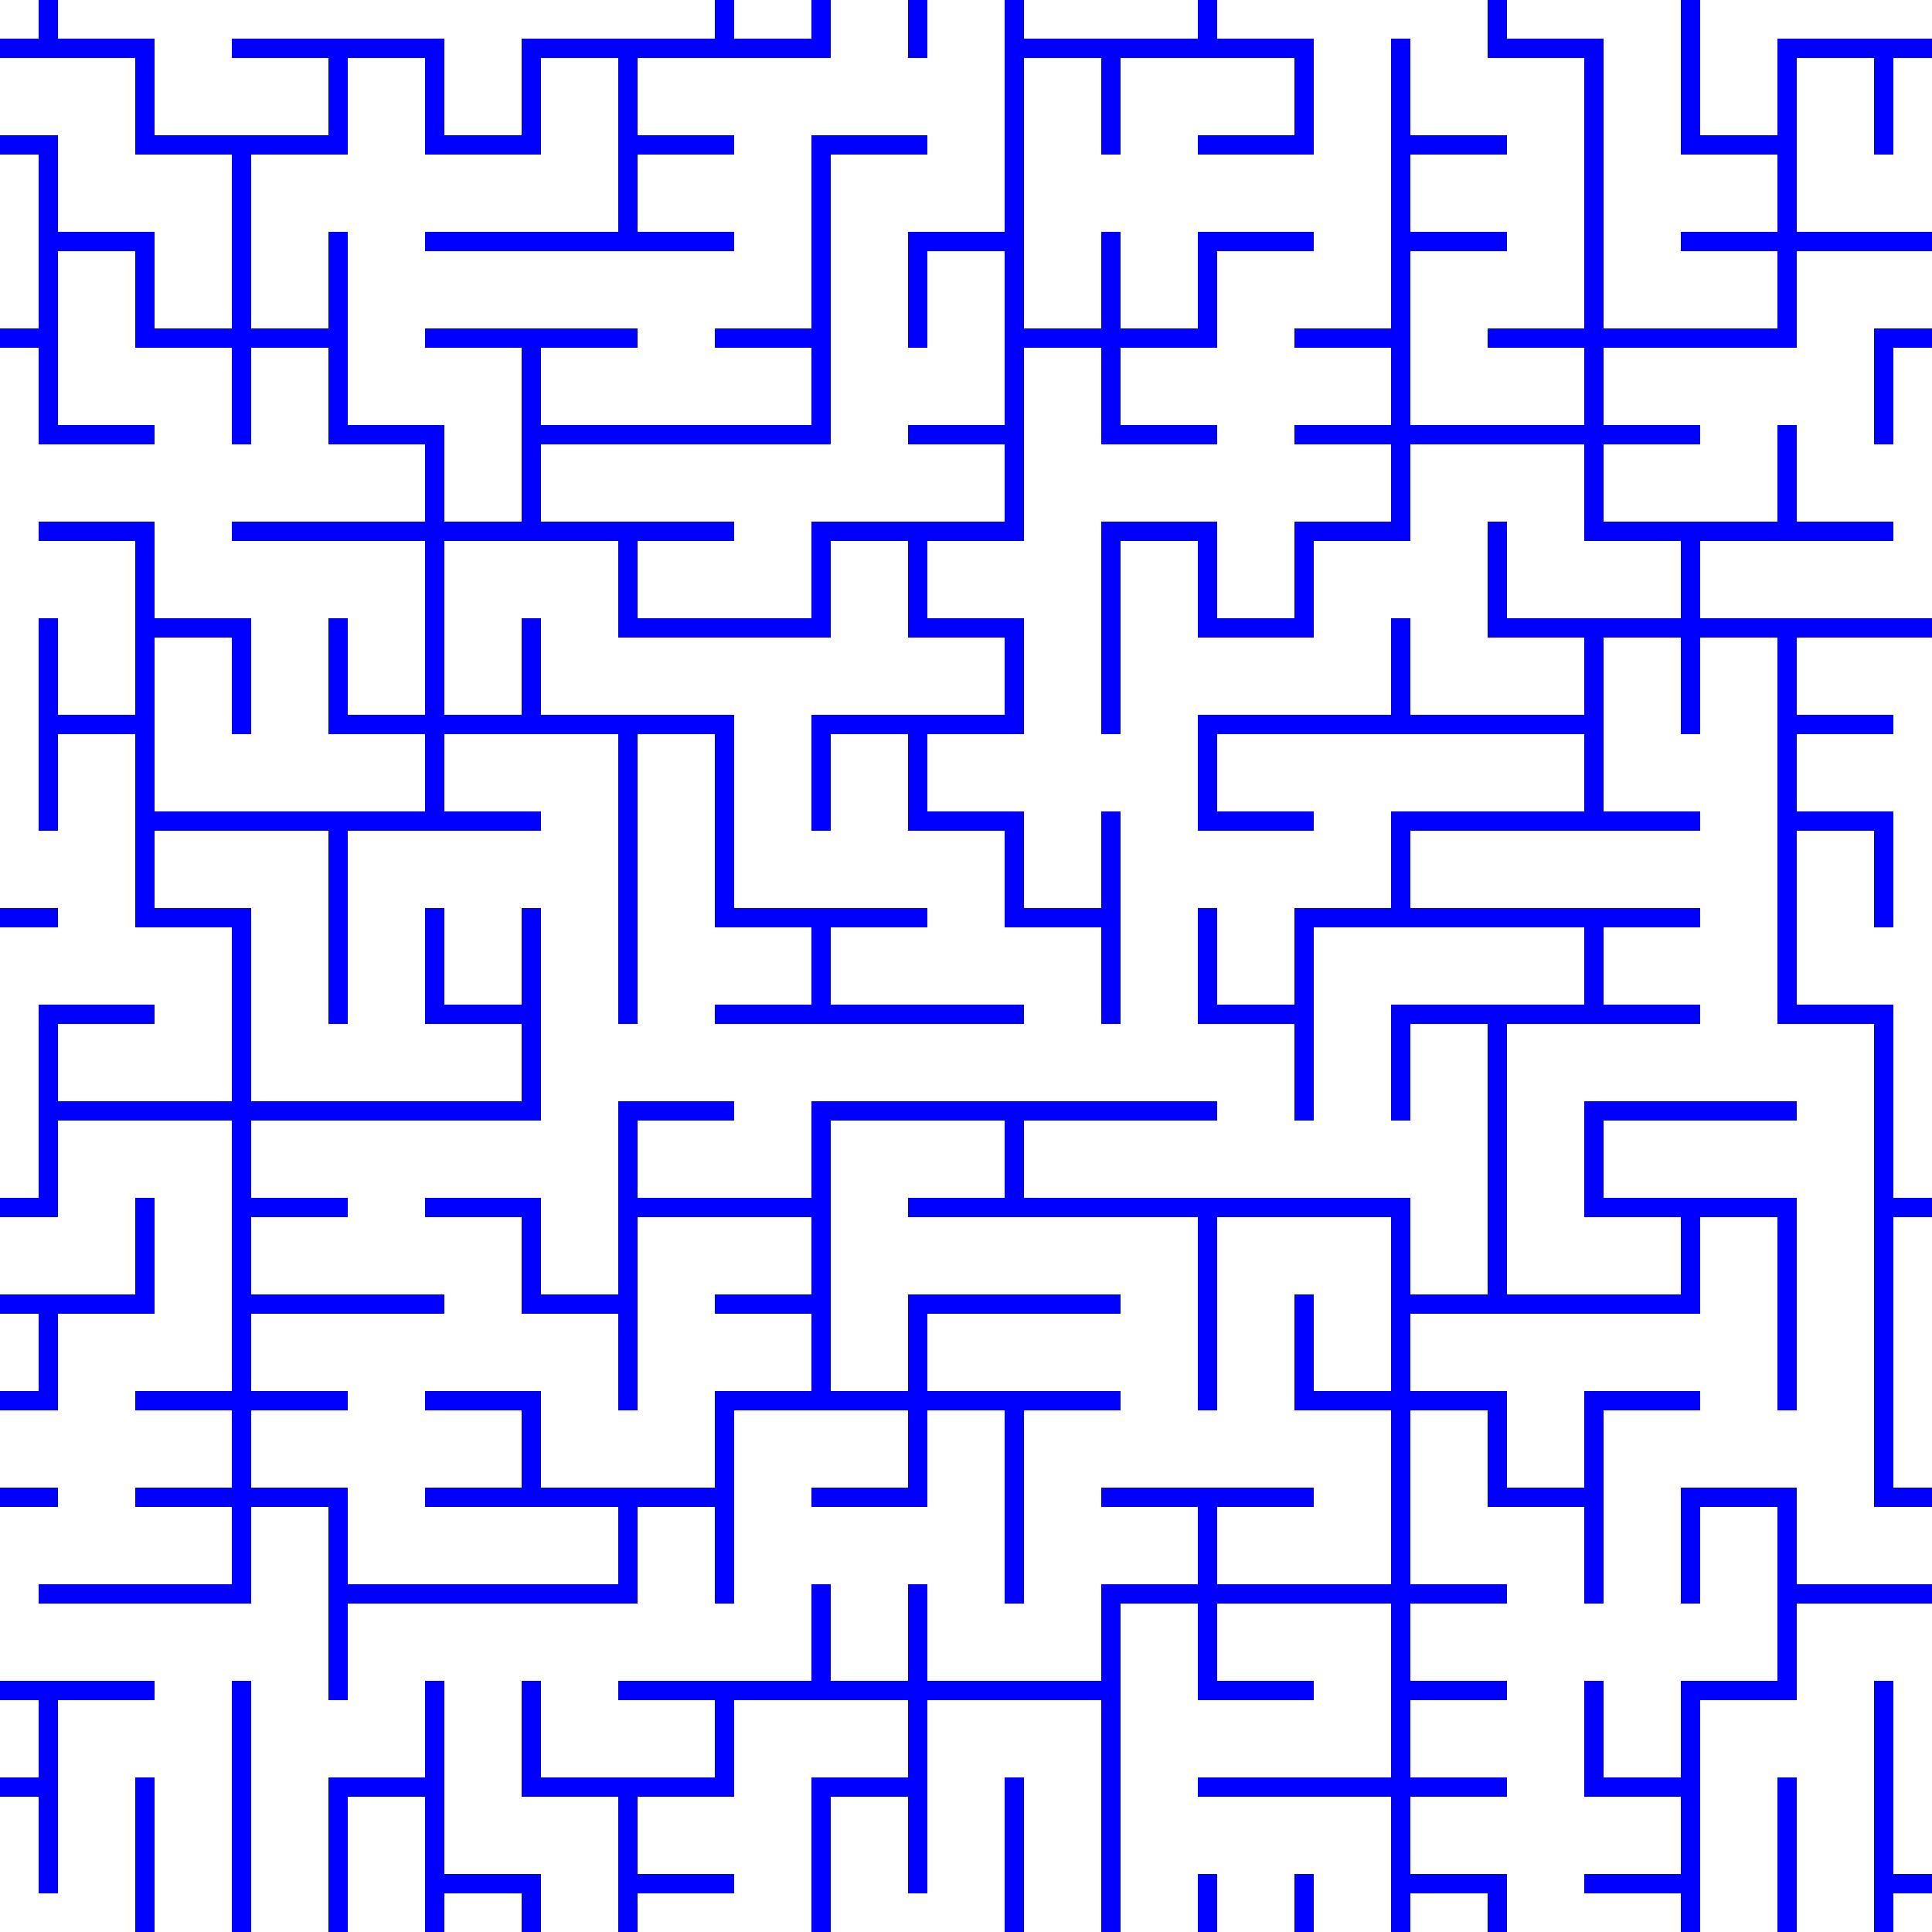
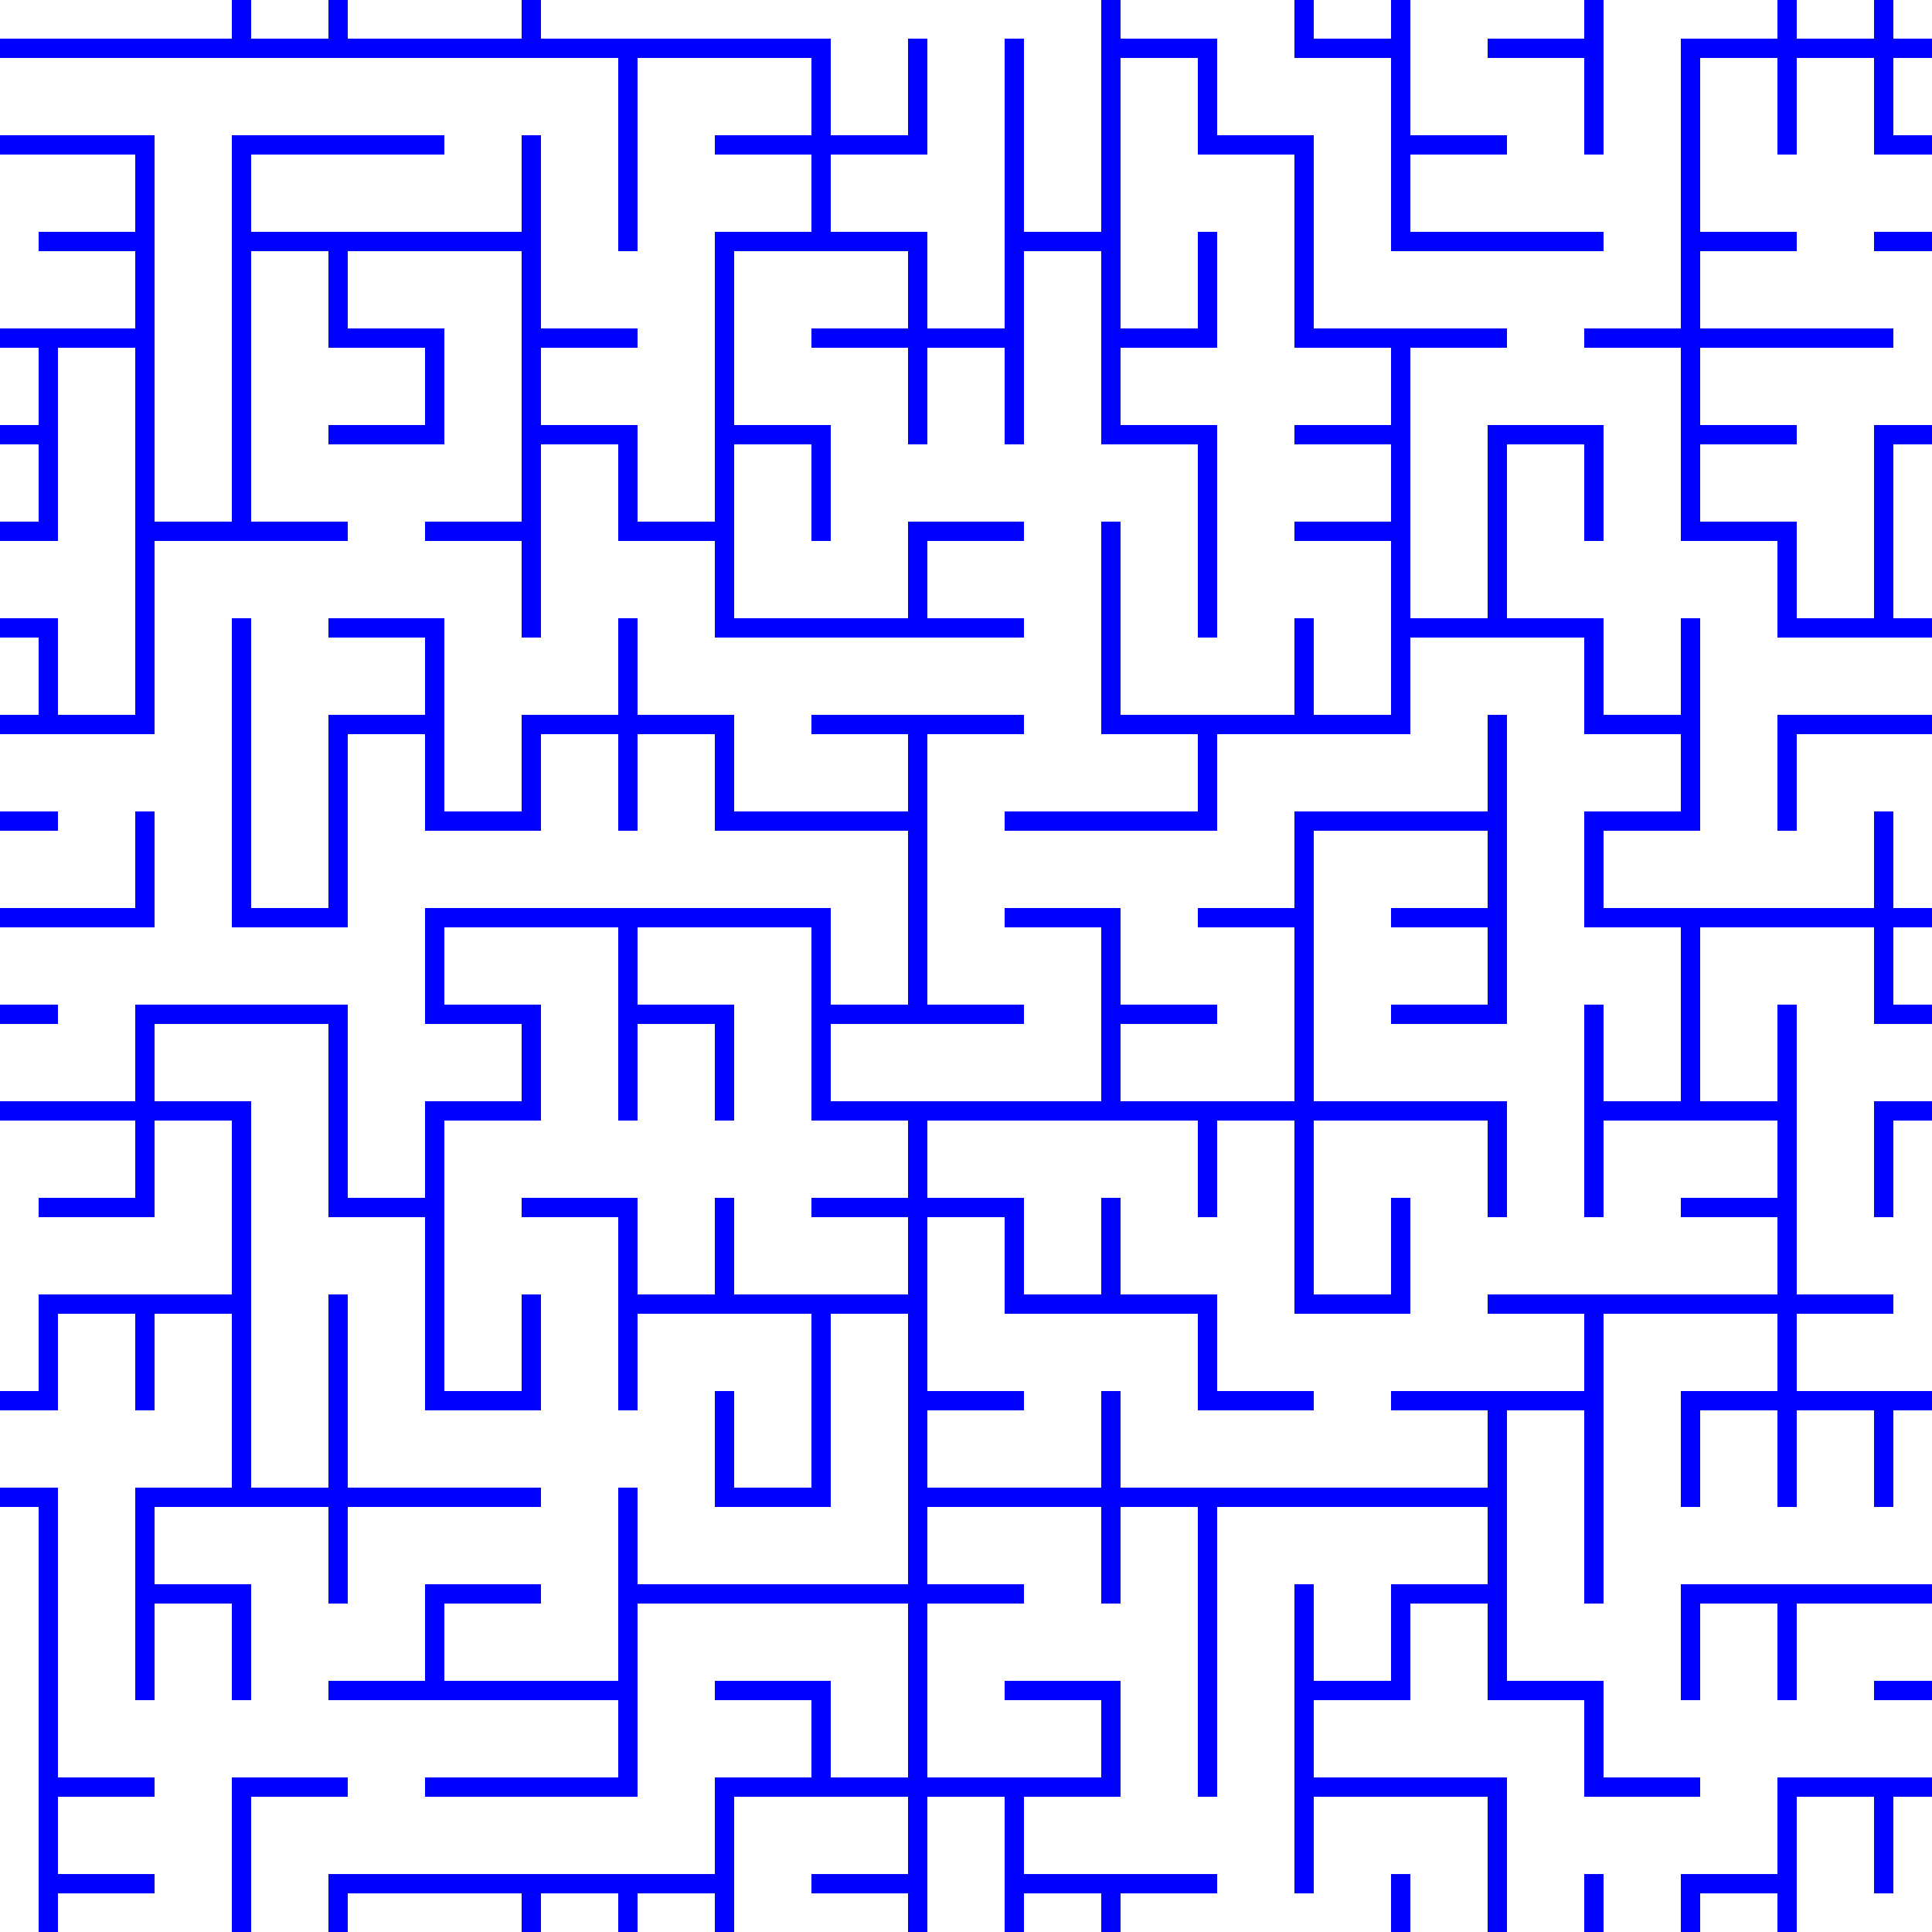
<svg xmlns="http://www.w3.org/2000/svg" width="400" height="400">
  <defs>
    <clipPath id="a">
      <path fill="None" d="M0 400h400V0H0z" />
    </clipPath>
  </defs>
  <g clip-path="url(#a)">
-     <path d="M-12 388v24h84v-40h16v40h4v-20h16v20h44v-4h-20v-16h20v-4h-20v-16h20v-20h36v16h-20v44h24v-4h-20v-36h16v20h4v-40h36v56h-16v-40h-4v44h64v-24h-4v20h-16v-20h-4v20h-16v-76h16v20h24v-4h-20v-16h36v36h-40v4h40v40h4v-20h16v20h4v-24h-20v-16h20v-4h-20v-16h20v-4h-20v-16h20v-4h-20v-36h16v20h20v20h4v-40h20v-4h-24v20h-16v-20h-20v-16h60v-20h16v40h4v-44h-40v-16h40v-4h-44v24h20v16h-36v-56h40v-4h-20v-16h20v-4h-60v-16h60v-4h-20v-36h16v20h4v-20h16v80h20v100h20v16h-36v-20h-24v24h4v-20h16v36h-20v20h-16v-20h-4v24h20v16h-20v4h20v16h-20v4h64v-20h16v20h4v-24h-20v-40h-4v60h-16v-40h-4v40h-16v-56h20v-20h36v40h4V268h-4v40h-16v-56h20v-84h-4v80h-16v-40h-20v-36h16v20h4v-24h-20v-16h20v-4h-20v-16h36v20h4V68h-24v24h4V72h16v56h-56v-16h40v-4h-20V88h-4v20h-36V92h20v-4h-20V72h40V52h40V28h-4v20h-36V12h16v20h4V12h20v-24h-44v4h40V8h-40v20h-16v-40h-4v44h20v16h-20v4h20v16h-36V8h-20V-8h20v-4h-44v4h20v20h20v56h-20v4h20v16h-36V52h20v-4h-20V32h20v-4h-20V8h-4v60h-20v4h20v16h-20v4h20v16h-20v20h-16v-20h-24v44h4v-40h16v20h24v-20h20V92h36v20h20v16h-36v-20h-4v24h20v16h-36v-20h-4v20h-40v24h24v-4h-20v-16h76v16h-40v20h-20v20h-16v-20h-4v24h20v20h4v-40h56v16h-40v24h4v-20h16v56h-16v-20h-80v-16h40v-4h-84v20h-36v-16h20v-4h-24v40h-16v-20H88v4h20v20h20v20h4v-40h36v16h-20v4h20v16h-20v20h-36v-20H88v4h20v16H88v4h40v16H72v-20H52v-16h20v-4H52v-16h40v-4H52v-16h20v-4H52v-16h60v-44h-4v20H92v-20h-4v24h20v16H52v-40H32v-16h36v40h4v-40h40v-4H92v-16h36v60h4v-60h16v40h20v16h-20v4h64v-4h-40v-16h20v-4h-40v-40h-40v-20h-4v20H92v-36h36v20h44v-20h16v20h20v16h-40v24h4v-20h16v20h20v20h20v20h4v-44h-4v20h-16v-20h-20v-16h20v-24h-20v-16h20V72h16v20h24v-4h-20V72h20V52h20v-4h-24v20h-16V48h-4v20h-16V12h16v20h4V12h36v16h-20v4h24V8h-20V-8h20v-4h-24V8h-36V-8h20v-4h-24v60h-20v24h4V52h16v36h-20v4h20v16h-40v20h-36v-16h20v-4h-40V92h60V32h20v-4h-24v40h-20v4h20v16h-56V72h20v-4H88v4h20v36H92V88H72V48h-4v20H52V32h20V12h16v20h24V12h16v36H88v4h64v-4h-20V32h20v-4h-20V12h40V-8h16v20h4v-24h-24V8h-16v-20H48v4h100V8h-40v20H92V8H48v4h20v16H32V8H12V-8h20v-4h-44v4H8V8h-20v4h40v20h20v36H32V48H12V28h-24v24h4V32H8v36h-20v44h4V72H8v20h24v-4H12V52h16v20h20v20h4V72h16v20h20v16H48v4h40v36H72v-20h-4v24h20v16H32v-36h16v20h4v-24H32v-20H8v4h20v36H12v-20H8v44h4v-20h16v40h20v36H12v-16h20v-4H8v40H-8v-56h20v-4H-8v-60h-4v144H8v16h-20v64H8v16h-20v4H8v20h4v-40h20v-4H-8v-36h20v-4H-8v-16h20v-20h20v-24h-4v20H-8v-16h20v-20h36v56H28v4h20v16H28v4h20v16H8v4h44v-20h16v40h4v-20h60v-20h16v20h4v-40h36v16h-20v4h24v-20h16v40h4v-40h20v-4h-40v-16h40v-4h-44v20h-16v-56h36v16h-20v4h60v40h4v-40h36v36h-16v-20h-4v24h20v36h-36v-16h20v-4h-44v4h20v16h-20v20h-36v-20h-4v20h-16v-20h-4v20h-40v4h20v16h-36v-20h-4v24h20v36h-16v-20H92v-40h-4v20H68v40H52v-60h-4v60H32v-40h-4v40H-8v-20h-4" fill="#00f" />
+     <path d="M-12 328v84h44v-4H12v-16h20v-4H12v-16h20v-4H12v-60H-8v-16h20v-20h16v20h4v-20h16v36H28v44h4v-20h16v20h4v-24H32v-16h36v20h4v-20h40v-4H72v-40h-4v40H52v-80H32v-16h36v40h20v40h24v-24h-4v20H92v-56h20v-24H92v-16h36v40h4v-20h16v20h4v-24h-20v-16h36v40h20v16h-20v4h20v16h-36v-20h-4v20h-16v-20h-24v4h20v40h4v-20h36v36h-16v-20h-4v24h24v-40h16v56h-56v-20h-4v40H92v-16h20v-4H88v20H68v4h60v16H88v4h44v-40h56v36h-16v-20h-24v4h20v16h-20v20H68v20H52v-36h20v-4H48v44h44v-4H72v-16h36v20h4v-20h16v20h4v-20h16v20h24v-4h-20v-36h36v16h-20v4h20v20h4v-40h16v40h4v-20h16v20h64v-24h-4v20h-56v-16h20v-4h-40v-16h20v-24h-24v4h20v16h-36v-36h20v-4h-20v-16h36v20h4v-20h16v60h4v-60h56v16h-20v20h-16v-20h-4v64h4v-20h36v40h44v-20h16v20h44v-4h-40v-36h16v20h4v-20h16v20h4v-24h-44v20h-20v20h-16v-20h-4v20h-16v-40h-40v-16h20v-20h16v20h20v20h24v-4h-20v-20h-20v-56h16v40h4v-60h36v16h-20v24h4v-20h16v20h4v-20h16v20h4v-20h16v36h-60v24h4v-20h16v20h4v-20h36v16h-20v4h24V248h-4v40h-36v-16h20v-4h-20v-60h-4v20h-16v-36h36v20h20v16h-20v24h4v-20h20v-24h-20v-16h20v-64h-20V92h16v20h4V48h-24v4h20v36h-20v40h-16v-20h-20V92h20v-4h-20V72h40v-4h-40V52h20v-4h-20V12h16v20h4V12h16v20h24v-4h-20V12h20V8h-20V-8h20v-4h-24V8h-16v-20h-4V8h-20v60h-20v4h20v40h20v20h40v16h-40v24h4v-20h36v36h-16v-20h-4v20h-56v-16h20v-44h-4v20h-16v-20h-20V92h16v20h4V88h-24v40h-16V72h20v-4h-40V28h-20V8h-20V-8h36v20h20v40h44v-4h-40V32h20v-4h-20V-8h36V8h-20v4h20v20h4V-8h20v-4h-64V8h-16v-20H148v4h80v56h-16V8h-4v60h-16V48h-20V32h20V8h-4v20h-16V8h-60V-8h20v-4H88v4h20V8H72v-20h-4V8H52v-20H28v4h20V8H-8V-8h20v-4h-24v24h140v40h4V12h36v16h-20v4h20v16h-20v60h-16V88h-20V72h20v-4h-20V28h-4v20H52V32h40v-4H48v80H32V28h-44v24h4V32h36v16H8v4h20v16h-40v4H8v16h-20v4H8v16h-20v4h24V72h16v76H12v-20h-24v4H8v16h-20v4h44v-40h40v-4H52V52h16v20h20v16H68v4h24V68H72V52h36v56H88v4h20v20h4V92h16v20h20v20h64v-4h-20v-16h20v-4h-24v20h-36V92h16v20h4V88h-20V52h36v16h-20v4h20v20h4V72h16v20h4V52h16v40h20v40h4V88h-20V72h20V48h-4v20h-16V12h16v20h20v40h20v16h-20v4h20v16h-20v4h20v36h-16v-20h-4v20h-36v-40h-4v44h20v16h-40v4h44v-20h40v-20h36v20h20v16h-20v24h20v36h-16v-20h-4v44h4v-20h36v16h-20v4h20v16h-60v4h20v16h-40v4h20v16h-76v-20h-4v20h-36v-16h20v-4h-20v-36h16v20h40v20h24v-4h-20v-20h-20v-20h-4v20h-16v-20h-20v-16h56v20h4v-20h16v40h24v-24h-4v20h-16v-36h36v20h4v-24h-40v-56h36v16h-20v4h20v16h-20v4h24v-64h-4v20h-40v20h-20v4h20v36h-36v-16h20v-4h-20v-20h-24v4h20v36h-56v-16h40v-4h-20v-56h20v-4h-44v4h20v16h-36v-20h-20v-20h-4v20h-20v20H92v-40H68v4h20v16H68v40H52v-60h-4v64h24v-40h16v20h24v-20h16v20h4v-20h16v20h40v36h-16v-20H88v24h20v16H88v20H72v-40H28v20H-8v-16h20v-4H-8v-16h40v-24h-4v20H-8v-16h20v-4h-24v84h4v-20h36v16H8v4h24v-20h16v36H8v20H-8v-20h-4v44H8v96H-8v-80h-4" fill="#00f" />
  </g>
</svg>
